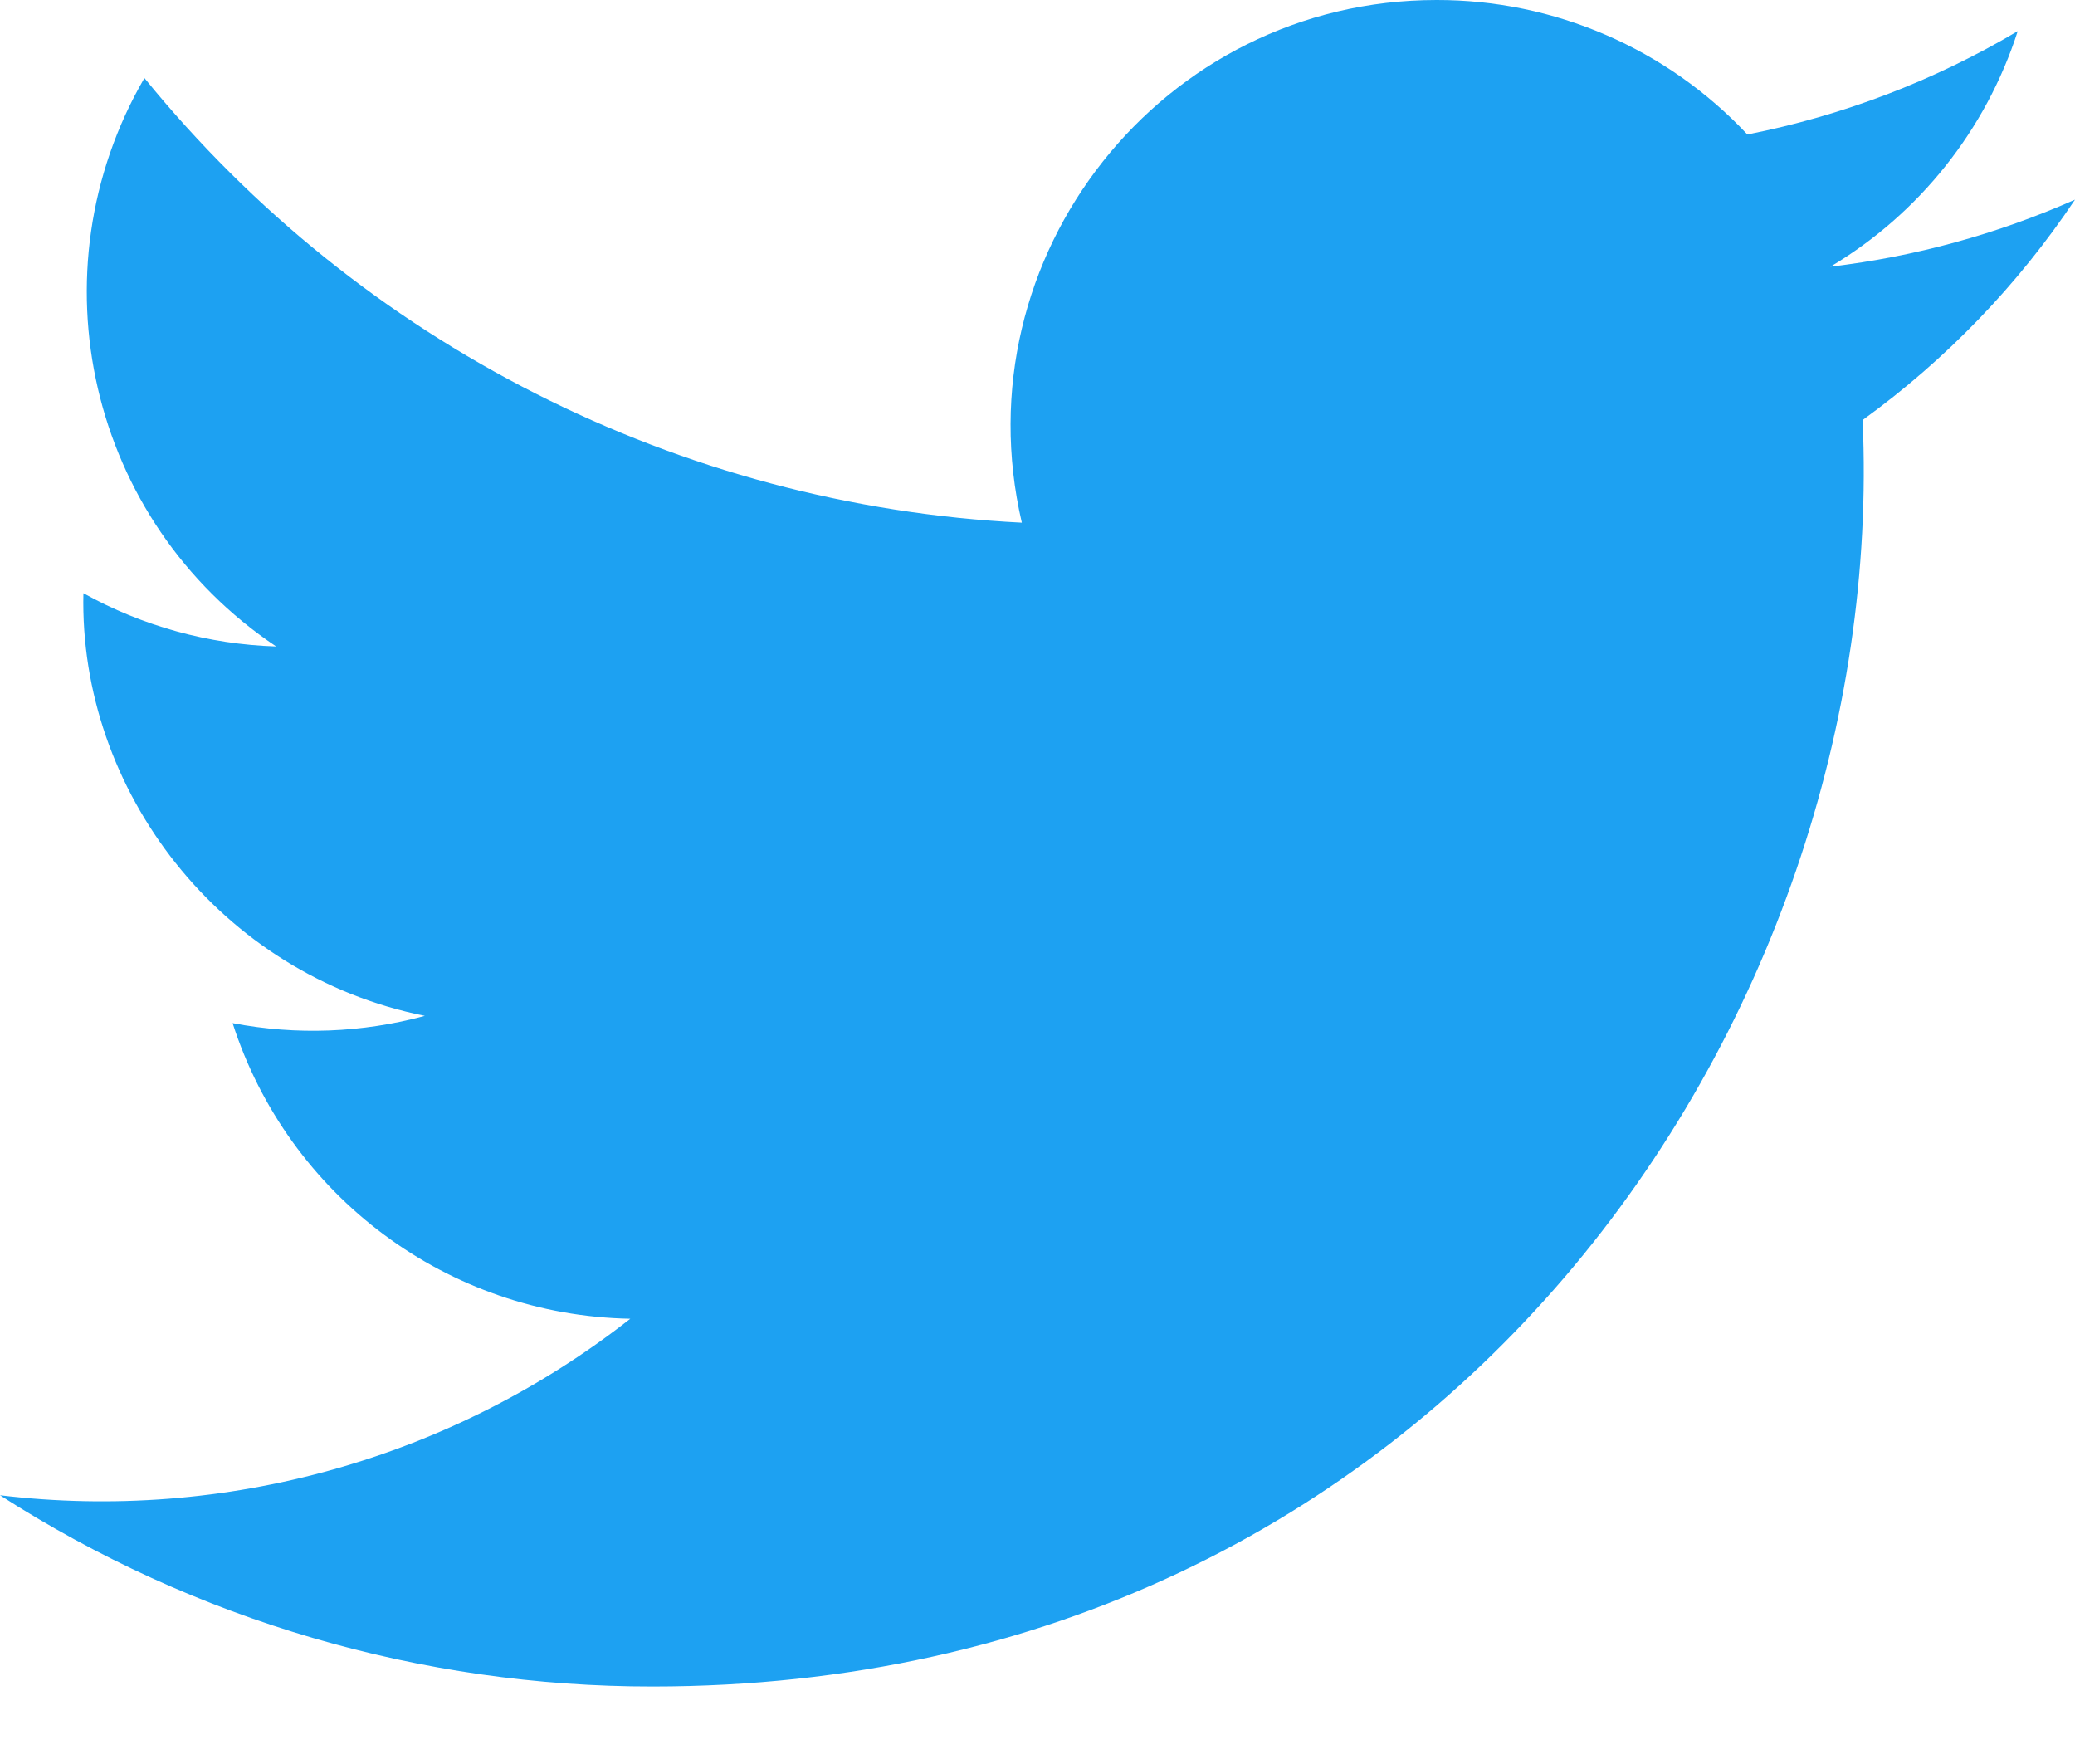
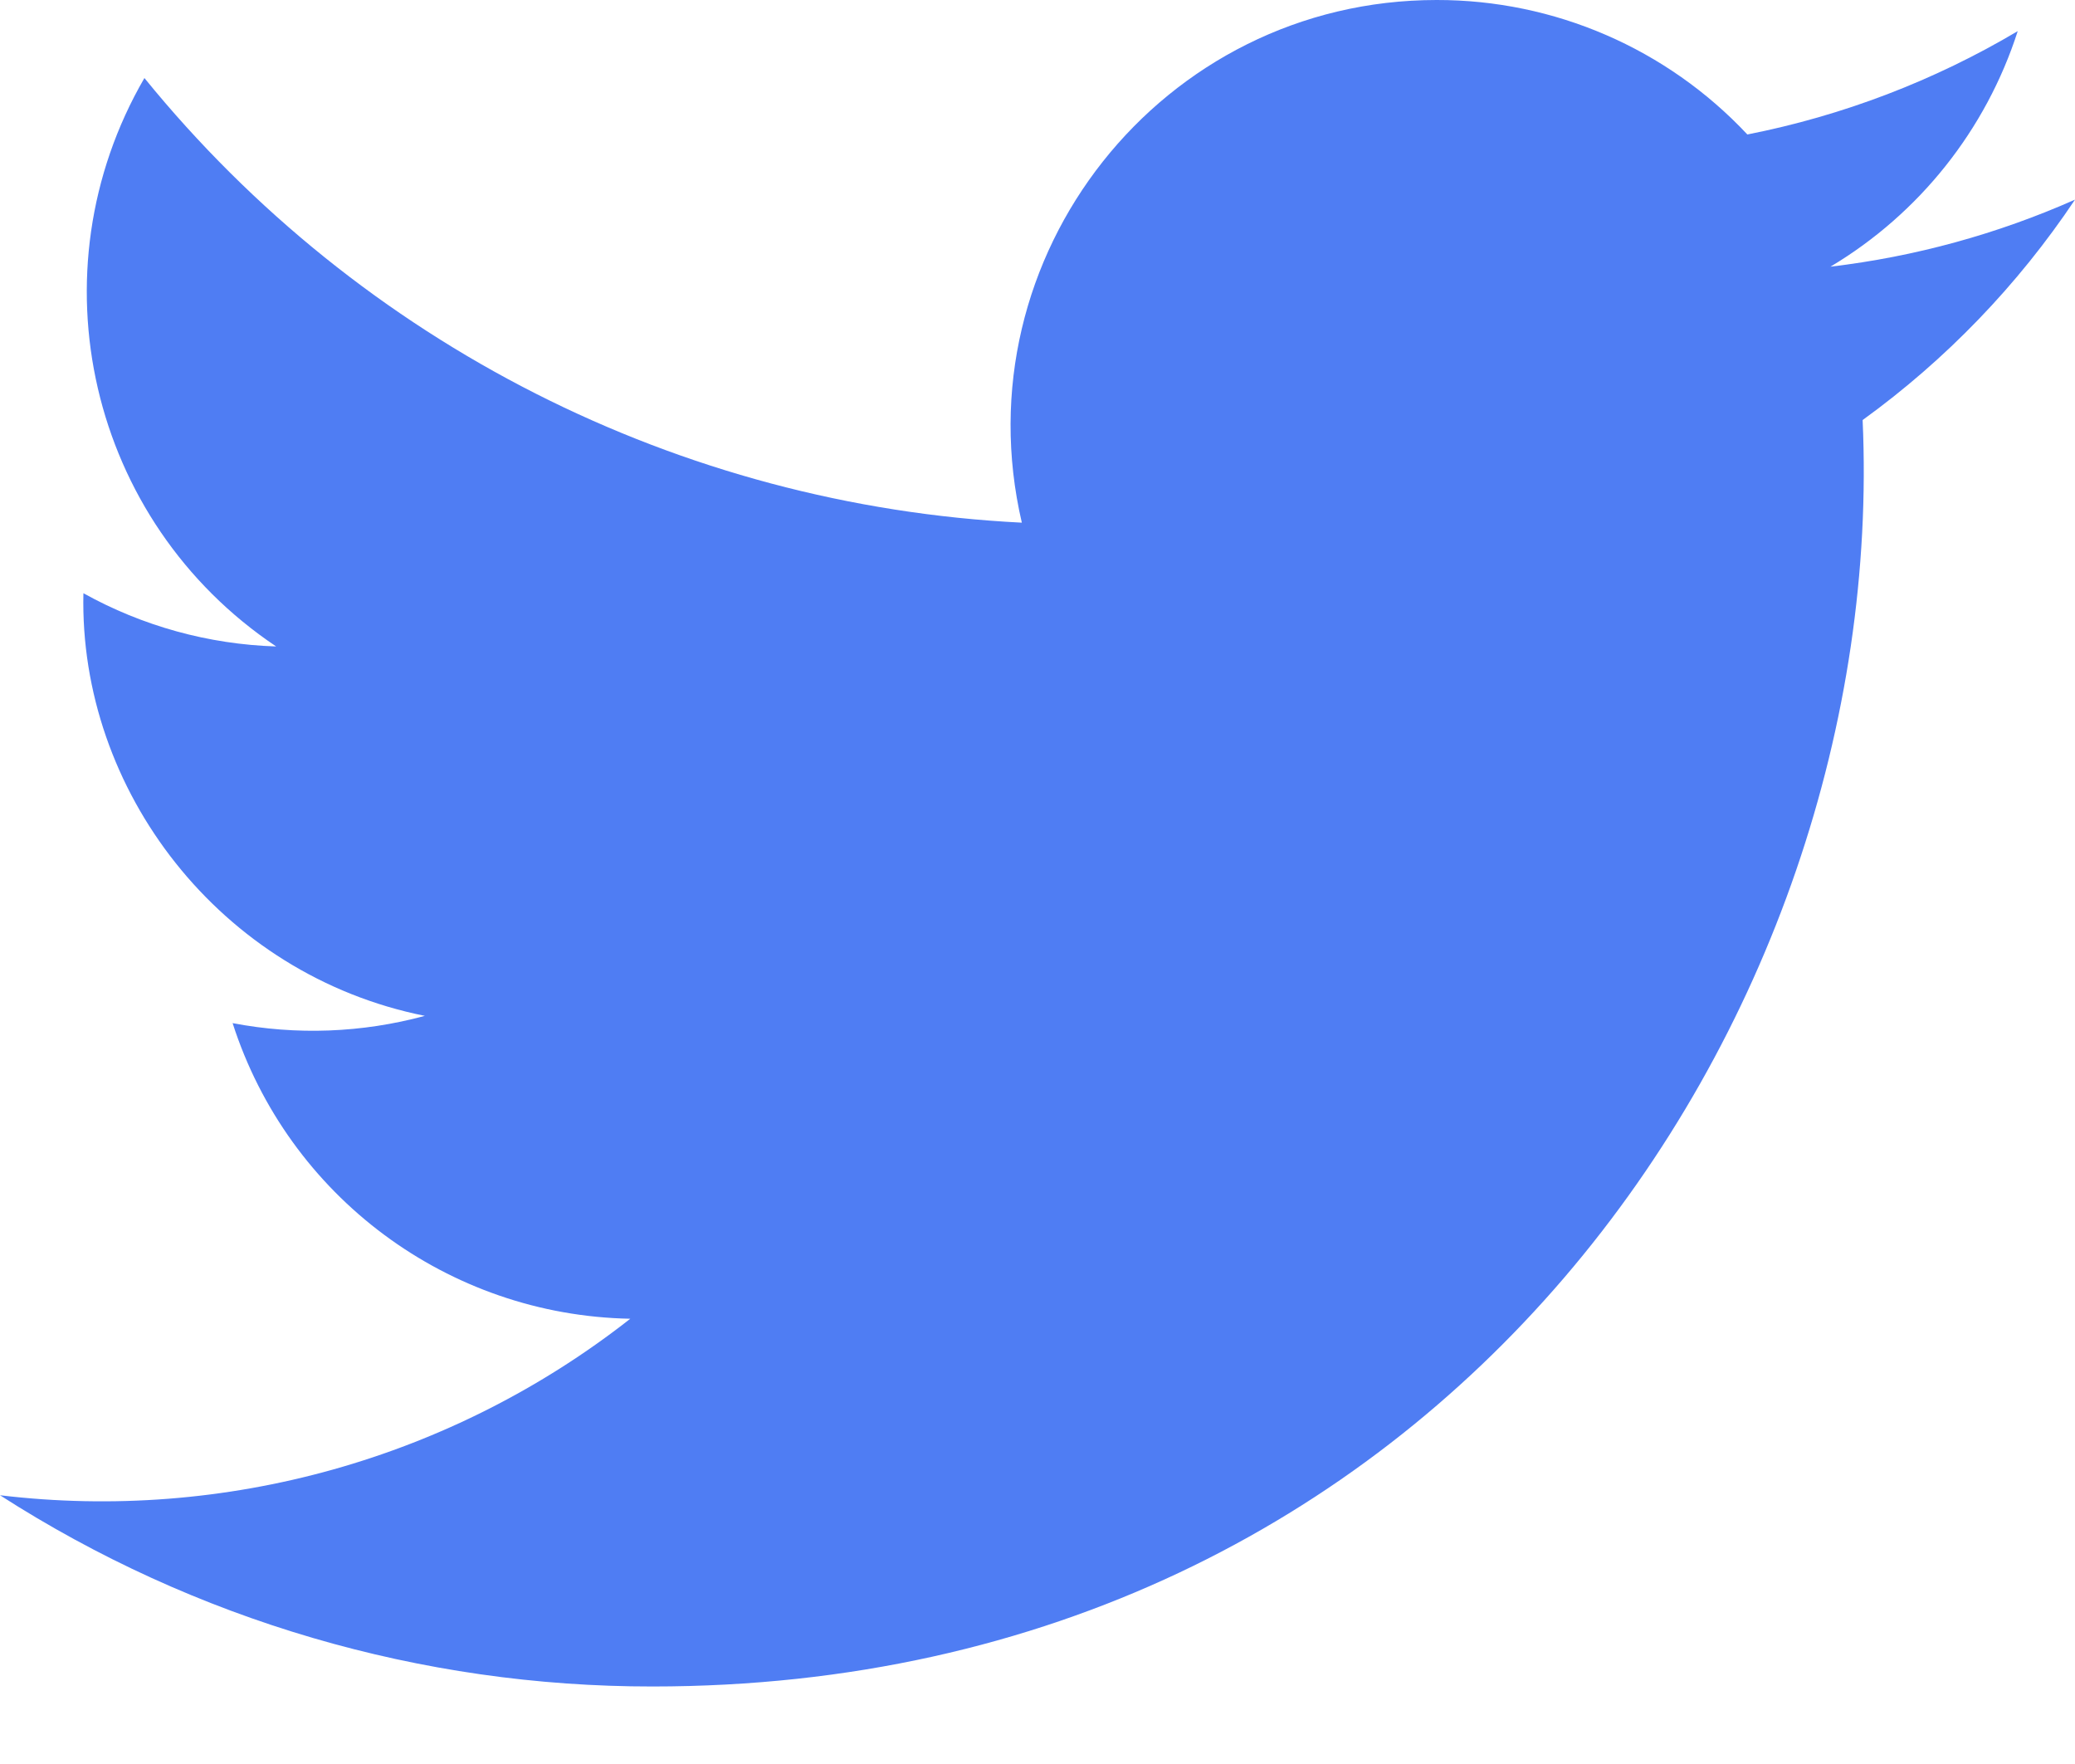
<svg xmlns="http://www.w3.org/2000/svg" width="20" height="17">
-   <path fill="#1DA1F2" d="M20 1.924a8.192 8.192 0 01-2.357.646A4.11 4.11 0 0019.448.3a8.22 8.22 0 01-2.606.996A4.096 4.096 0 0013.847 0c-2.65 0-4.596 2.472-3.998 5.037A11.648 11.648 0 011.392.752a4.109 4.109 0 001.27 5.478 4.086 4.086 0 01-1.858-.513C.76 7.616 2.122 9.395 4.095 9.79a4.113 4.113 0 01-1.853.07 4.106 4.106 0 003.833 2.849A8.25 8.25 0 010 14.41a11.616 11.616 0 006.29 1.843c7.618 0 11.922-6.434 11.663-12.205A8.354 8.354 0 0020 1.924z" />
+   <path fill="hsl(223, 87%, 63%)" d="M20 1.924a8.192 8.192 0 01-2.357.646A4.11 4.11 0 0019.448.3a8.22 8.22 0 01-2.606.996A4.096 4.096 0 0013.847 0c-2.65 0-4.596 2.472-3.998 5.037A11.648 11.648 0 011.392.752a4.109 4.109 0 001.27 5.478 4.086 4.086 0 01-1.858-.513C.76 7.616 2.122 9.395 4.095 9.79a4.113 4.113 0 01-1.853.07 4.106 4.106 0 003.833 2.849A8.25 8.25 0 010 14.41a11.616 11.616 0 006.29 1.843c7.618 0 11.922-6.434 11.663-12.205A8.354 8.354 0 0020 1.924z" />
</svg>
